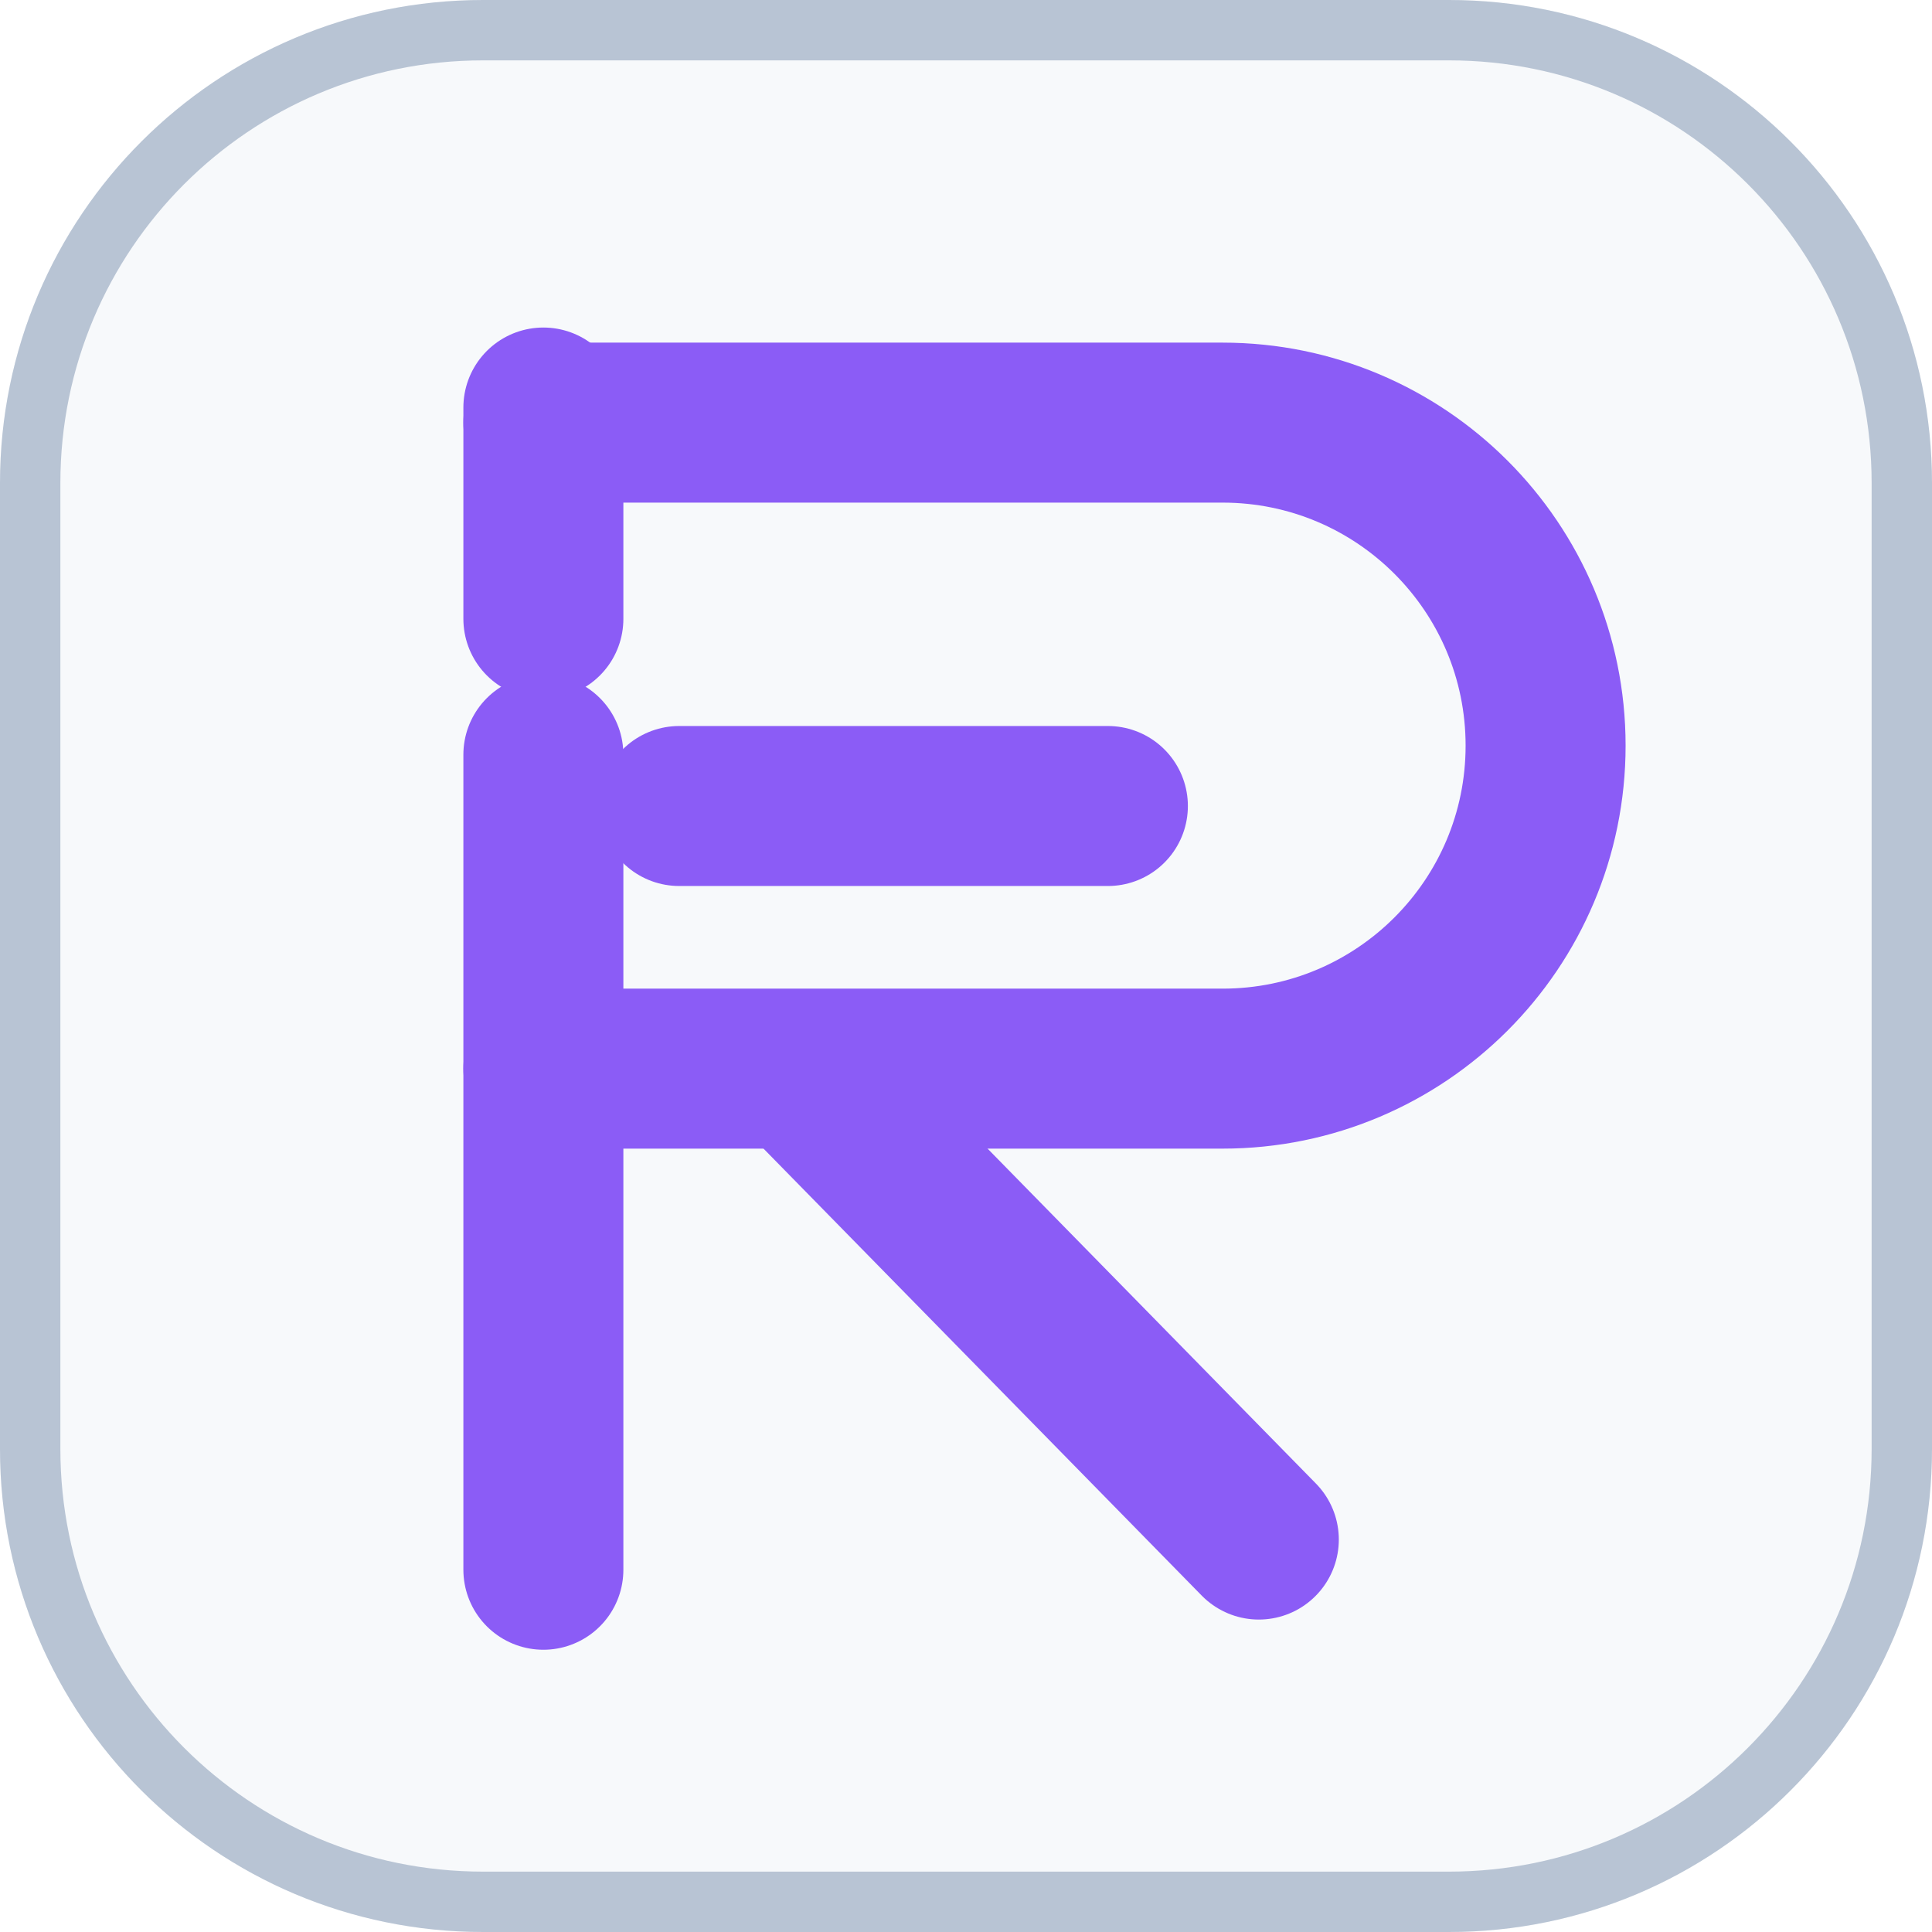
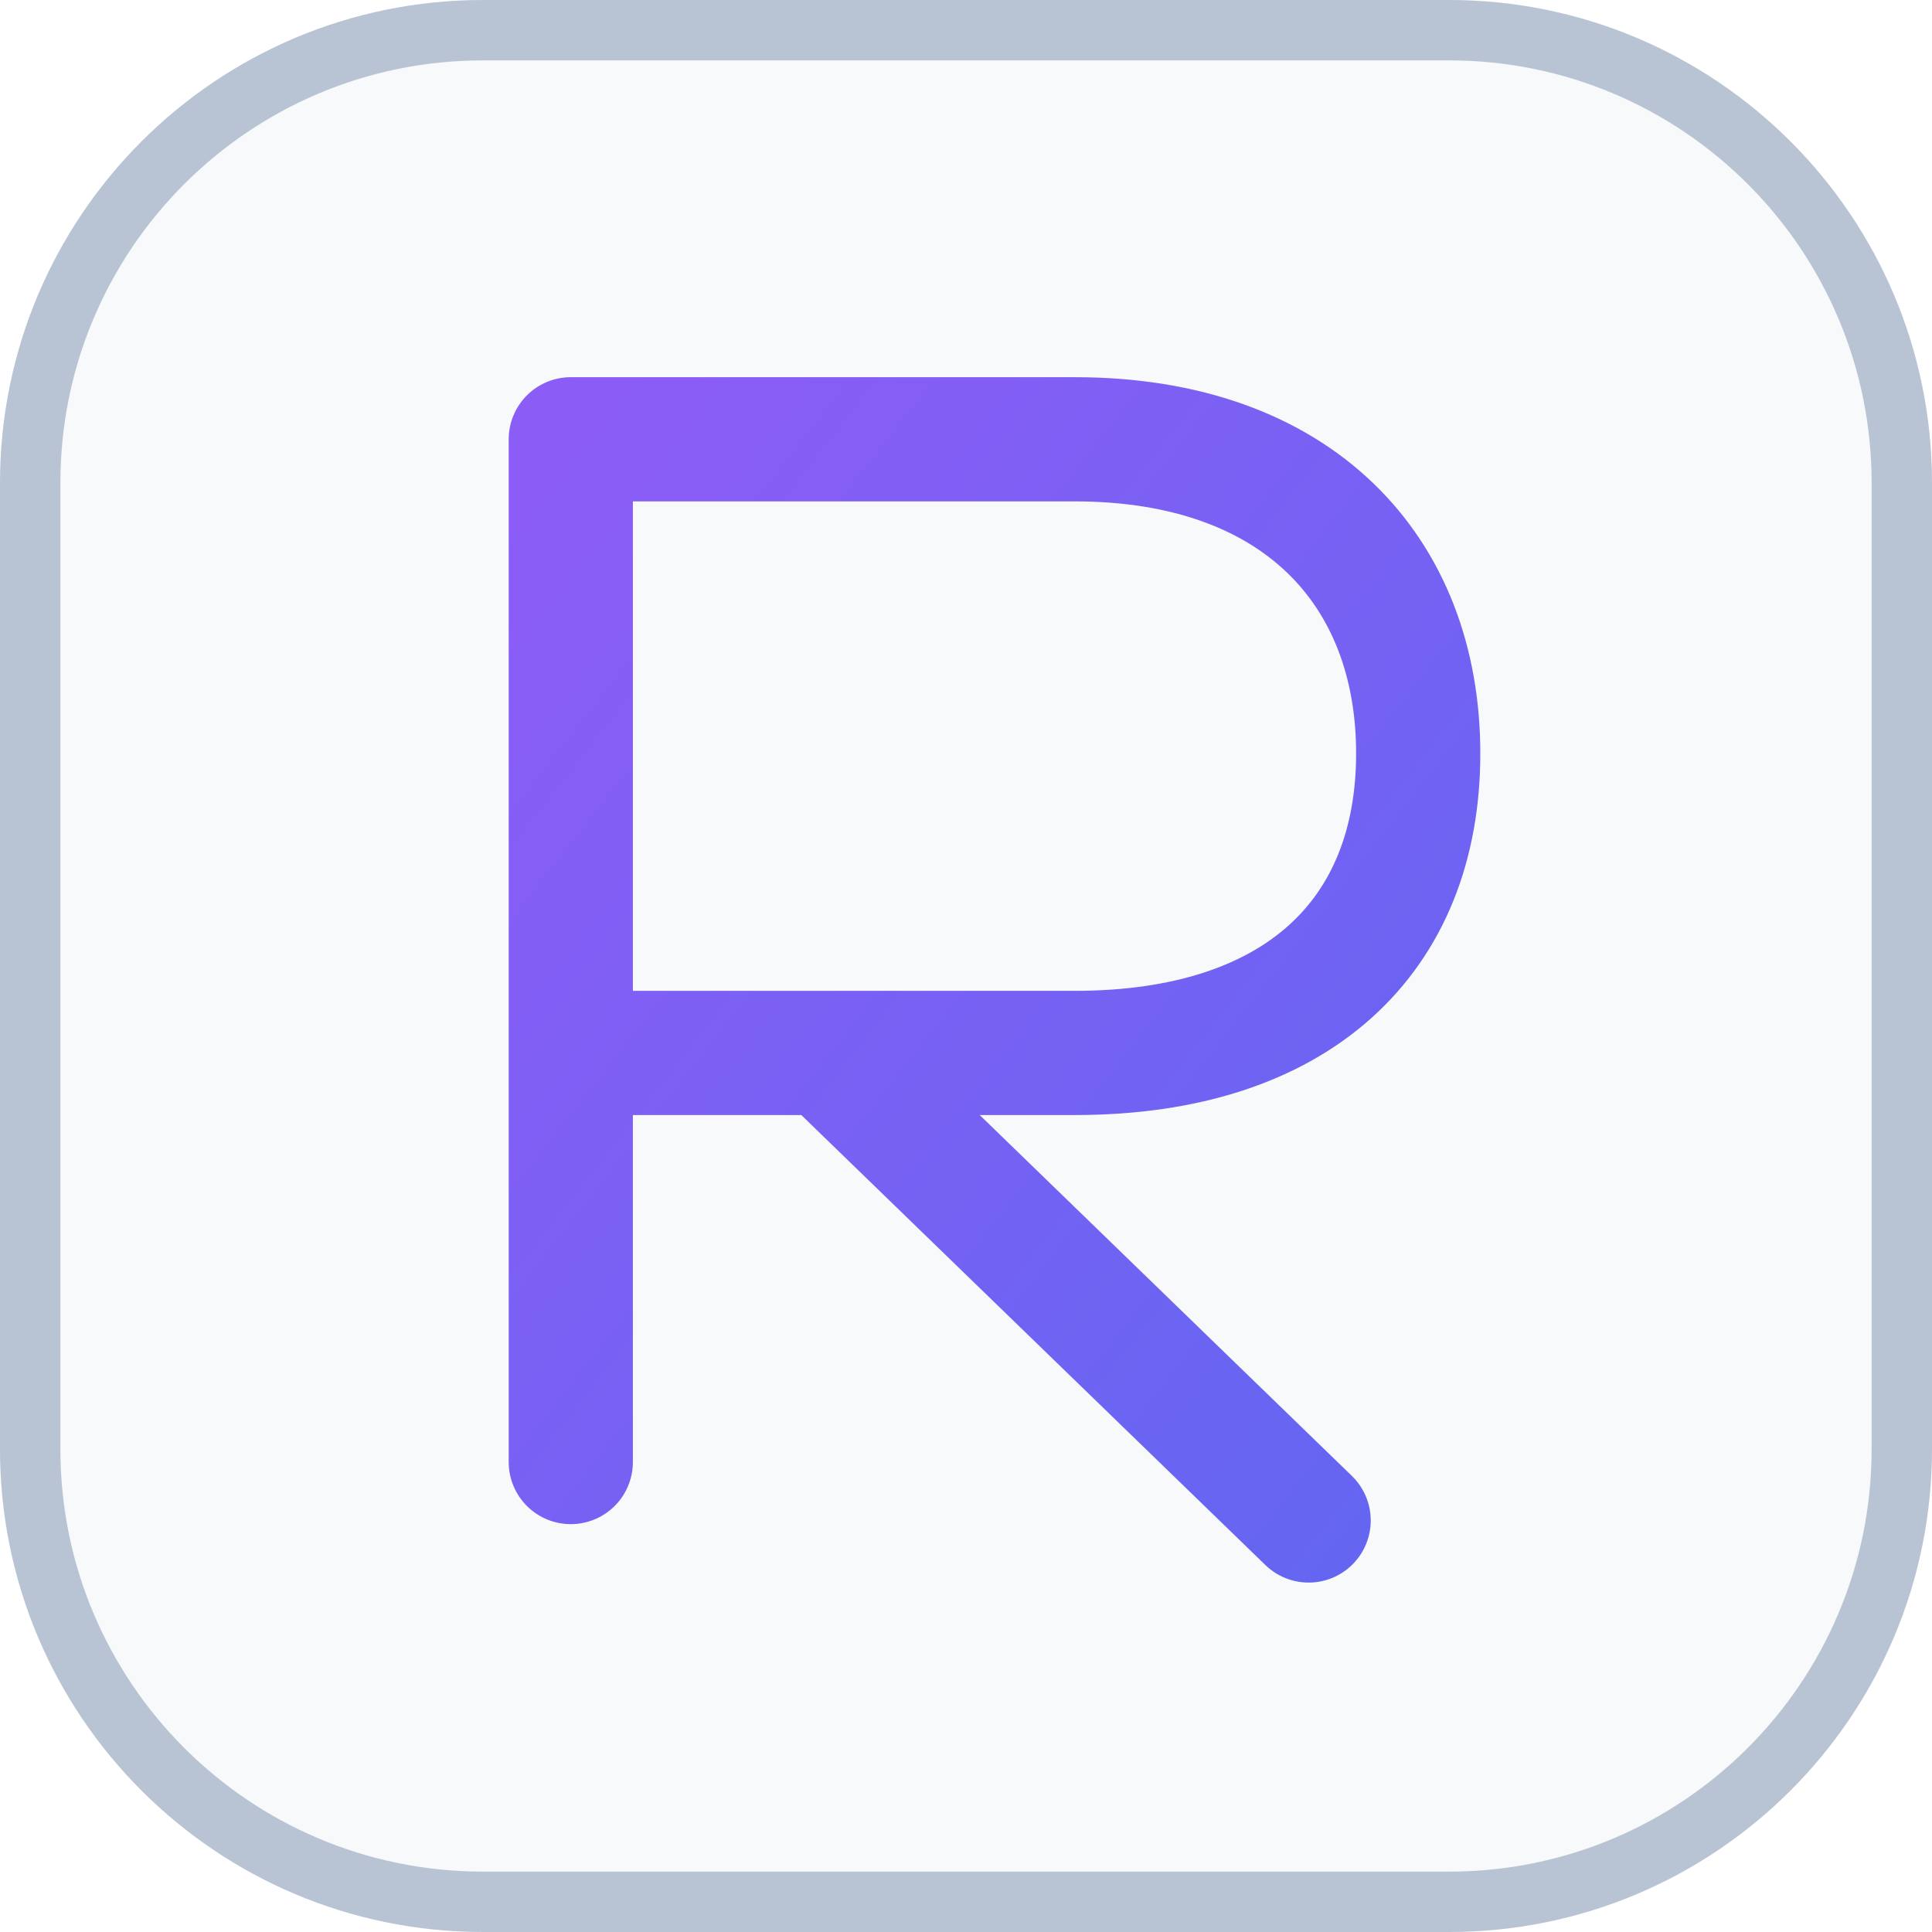
<svg xmlns="http://www.w3.org/2000/svg" viewBox="0 0 32 32" fill="none">
  <rect width="32" height="32" rx="8" fill="#F7F9FB" />
  <rect x="0.5" y="0.5" width="31" height="31" rx="7.5" stroke="#B8C4D4" stroke-width="1" />
-   <path d="M9 12.5V26" stroke="#8B5CF6" stroke-width="2.65" stroke-linecap="round" />
-   <path d="M9 6.75V10.25" stroke="#8B5CF6" stroke-width="2.65" stroke-linecap="round" />
-   <path d="M9 7h11.25a5.35 5.35 0 0 1 0 10.7H9" stroke="#8B5CF6" stroke-width="2.65" stroke-linecap="round" stroke-linejoin="round" />
-   <path d="M13.35 17.85 20.85 25.5" stroke="#8B5CF6" stroke-width="2.65" stroke-linecap="round" />
-   <path d="M11.25 13.35h7.1" stroke="#8B5CF6" stroke-width="2.65" stroke-linecap="round" />
+   <defs>
+     <linearGradient id="g" x1="0" y1="0" x2="1" y2="1">
+       <stop offset="0" stop-color="#8B5CF6" />
+       <stop offset="1" stop-color="#6366F1" />
+     </linearGradient>
+   </defs>
+   <g transform="translate(0.5 0.5) scale(0.0605)">
+     <path d="M148 112V392M148 112H286C347 112 380 148 380 198C380 248 347 280 286 280H148M218 280L350 408" fill="none" stroke="url(#g)" stroke-width="34" stroke-linecap="round" stroke-linejoin="round" />
+   </g>
</svg>
